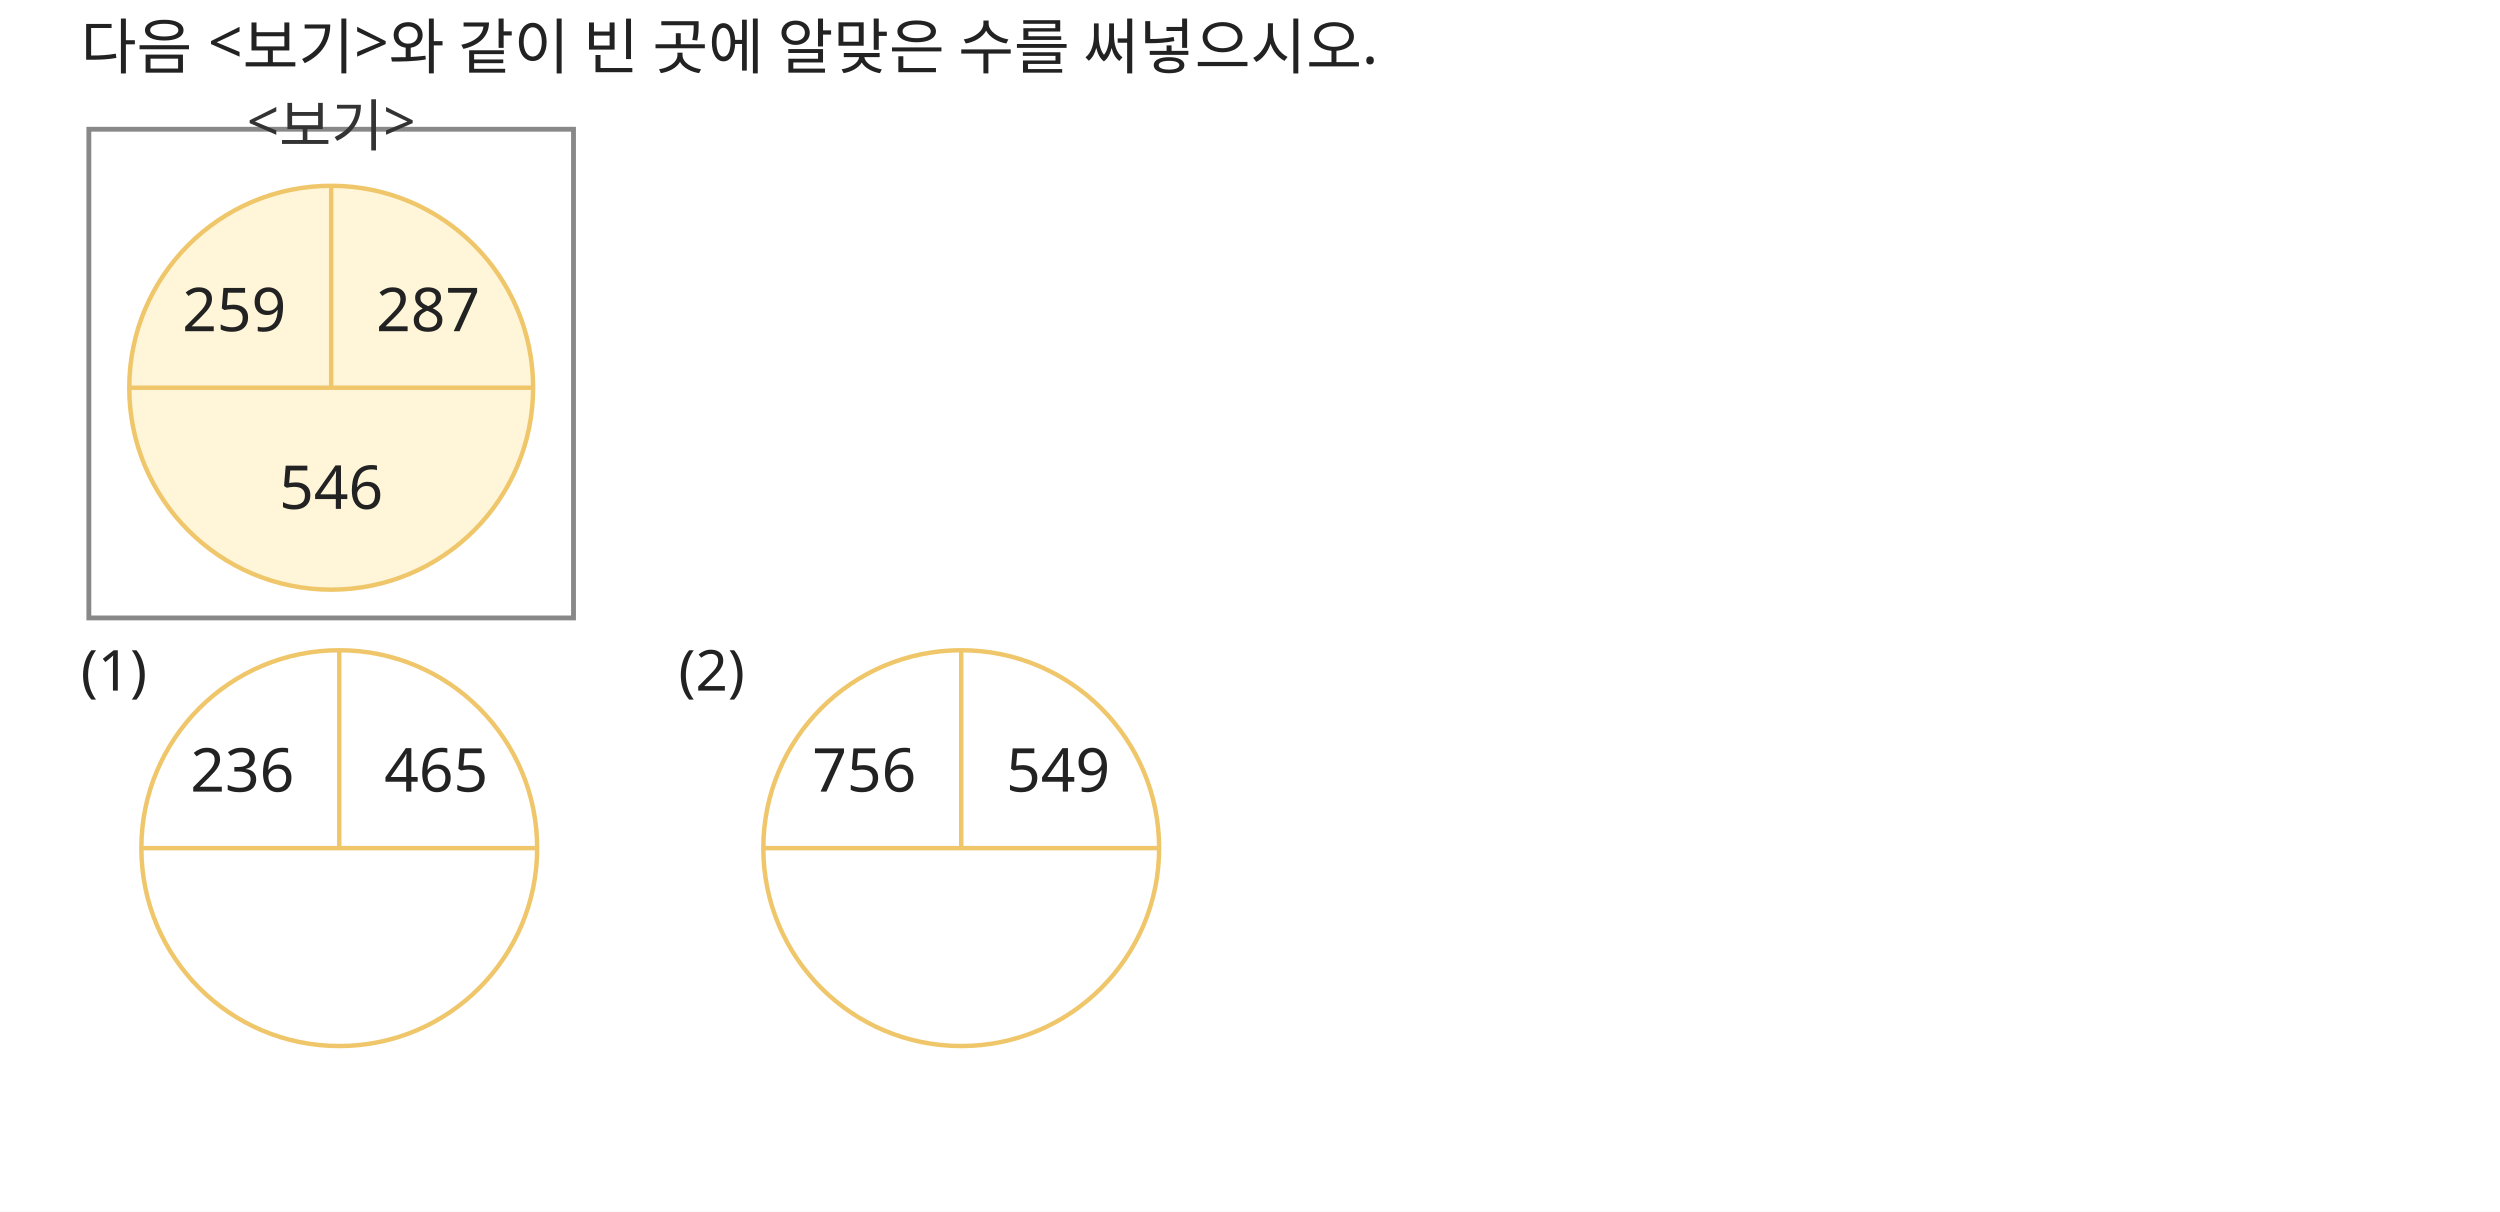
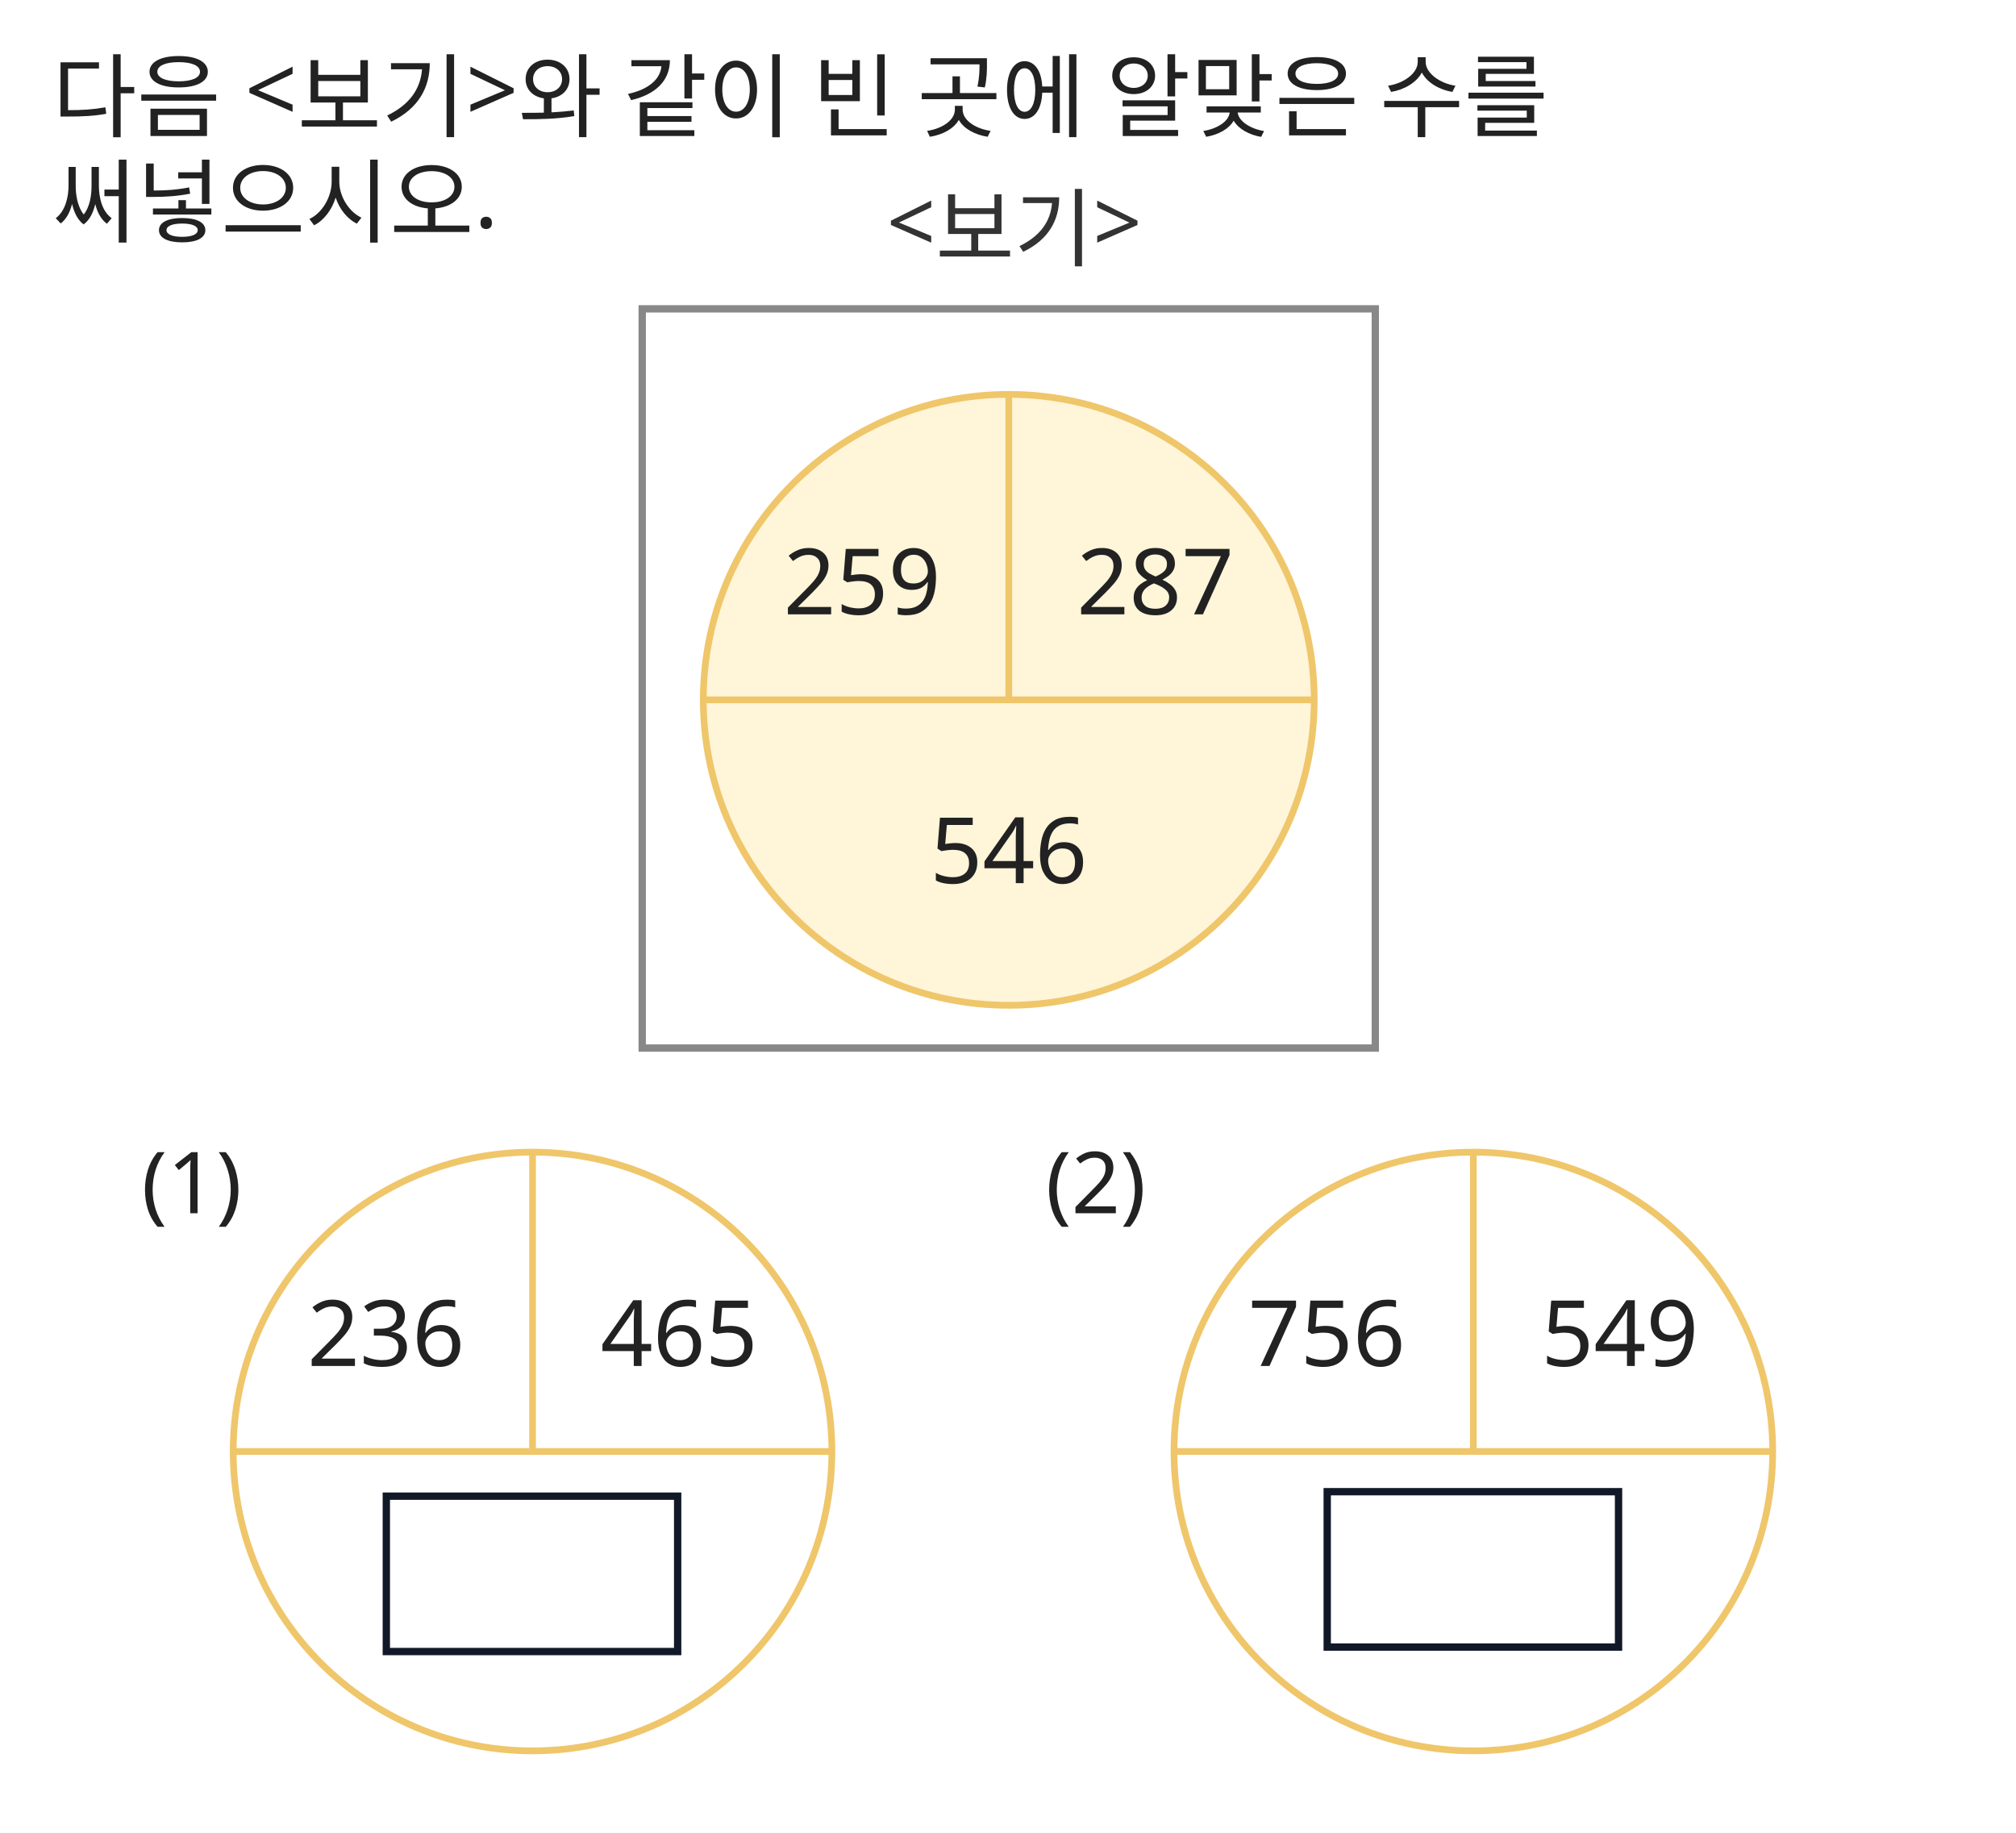
- <svg xmlns="http://www.w3.org/2000/svg" width="619" height="300" viewBox="0 0 619 300">
-   <rect x="0" y="0" width="619" height="300" fill="#FFFFFF" />
-   <rect id="slot.example_box.rect" x="22" y="32" width="120" height="121" fill="#ffffff" stroke="#888888" stroke-width="1.2" data-semantic-role="example_container" />
-   <path id="slot.example_circle.path" d="M 32 96 C 32 68.386, 54.386 46, 82 46 C 109.614 46, 132 68.386, 132 96 C 132 123.614, 109.614 146, 82 146 C 54.386 146, 32 123.614, 32 96 Z" stroke="#efc66a" stroke-width="1.1" fill="#fff5d9" data-semantic-role="addition_rule_diagram" />
-   <path id="slot.example_horizontal_line.path" d="M 32 96 L 132 96" stroke="#efc66a" stroke-width="1.1" fill="none" data-semantic-role="partition_line" />
-   <path id="slot.example_vertical_line.path" d="M 82 46 L 82 96" stroke="#efc66a" stroke-width="1.1" fill="none" data-semantic-role="partition_line" />
-   <path id="slot.item_1_circle.path" d="M 35 210 C 35 182.938, 56.938 161, 84 161 C 111.062 161, 133 182.938, 133 210 C 133 237.062, 111.062 259, 84 259 C 56.938 259, 35 237.062, 35 210 Z" stroke="#efc66a" stroke-width="1.1" fill="#ffffff" data-semantic-role="answer_diagram" />
-   <path id="slot.item_1_horizontal_line.path" d="M 35 210 L 133 210" stroke="#efc66a" stroke-width="1.1" fill="none" data-semantic-role="partition_line" />
-   <path id="slot.item_1_vertical_line.path" d="M 84 161 L 84 210" stroke="#efc66a" stroke-width="1.1" fill="none" data-semantic-role="partition_line" />
-   <path id="slot.item_2_circle.path" d="M 189 210 C 189 182.938, 210.938 161, 238 161 C 265.062 161, 287 182.938, 287 210 C 287 237.062, 265.062 259, 238 259 C 210.938 259, 189 237.062, 189 210 Z" stroke="#efc66a" stroke-width="1.1" fill="#ffffff" data-semantic-role="answer_diagram" />
-   <path id="slot.item_2_horizontal_line.path" d="M 189 210 L 287 210" stroke="#efc66a" stroke-width="1.1" fill="none" data-semantic-role="partition_line" />
-   <path id="slot.item_2_vertical_line.path" d="M 238 161 L 238 210" stroke="#efc66a" stroke-width="1.1" fill="none" data-semantic-role="partition_line" />
-   <text id="slot.instruction.text" x="20" y="17" fill="#222222" font-family="Noto Sans KR, sans-serif" font-size="15" max_width="410" data-slot-kind="text_box" data-box-x="20" data-box-y="2" data-box-width="410" data-box-height="26" data-line-height="1.15" data-semantic-role="instruction" text-anchor="start">다음 &lt;보기&gt;와 같이 빈 곳에 알맞은 수를 써넣으시오.</text>
-   <text id="slot.example_label.text" x="82" y="35" fill="#333333" font-family="Noto Sans KR, sans-serif" font-size="14" text-anchor="middle" data-semantic-role="example_label">&lt;보기&gt;</text>
-   <text id="slot.example_left_value.text" x="58" y="82" fill="#222222" font-family="Noto Sans KR, sans-serif" font-size="15" text-anchor="middle" data-semantic-role="given_value">259</text>
-   <text id="slot.example_right_value.text" x="106" y="82" fill="#222222" font-family="Noto Sans KR, sans-serif" font-size="15" text-anchor="middle" data-semantic-role="given_value">287</text>
-   <text id="slot.example_sum.text" x="82" y="126" fill="#222222" font-family="Noto Sans KR, sans-serif" font-size="15" text-anchor="middle" data-semantic-role="example_result">546</text>
-   <text id="slot.item_1_label.text" x="20" y="171" fill="#222222" font-family="Noto Sans KR, sans-serif" font-size="14" text-anchor="start" data-semantic-role="item_label">(1)</text>
-   <text id="slot.item_1_left_value.text" x="60" y="196" fill="#222222" font-family="Noto Sans KR, sans-serif" font-size="15" text-anchor="middle" data-semantic-role="given_value">236</text>
-   <text id="slot.item_1_right_value.text" x="108" y="196" fill="#222222" font-family="Noto Sans KR, sans-serif" font-size="15" text-anchor="middle" data-semantic-role="given_value">465</text>
-   <text id="slot.item_2_label.text" x="168" y="171" fill="#222222" font-family="Noto Sans KR, sans-serif" font-size="14" text-anchor="start" data-semantic-role="item_label">(2)</text>
-   <text id="slot.item_2_left_value.text" x="214" y="196" fill="#222222" font-family="Noto Sans KR, sans-serif" font-size="15" text-anchor="middle" data-semantic-role="given_value">756</text>
-   <text id="slot.item_2_right_value.text" x="262" y="196" fill="#222222" font-family="Noto Sans KR, sans-serif" font-size="15" text-anchor="middle" data-semantic-role="given_value">549</text>
+ <svg xmlns="http://www.w3.org/2000/svg" width="330" height="300" viewBox="0 0 330 300">
+   <rect x="0" y="0" width="330" height="300" fill="#FFFFFF" />
+   <rect id="slot.example_box.rect" x="105.124" y="50.553" width="120" height="121" fill="#ffffff" stroke="#888888" stroke-width="1.2" data-semantic-role="example_container" />
+   <path id="slot.example_circle.path" d="M 115.124 114.553 C 115.124 86.939 137.51 64.553 165.124 64.553 C 192.738 64.553 215.124 86.939 215.124 114.553 C 215.124 142.167 192.738 164.553 165.124 164.553 C 137.51 164.553 115.124 142.167 115.124 114.553 Z" stroke="#efc66a" stroke-width="1.1" fill="#fff5d9" data-semantic-role="addition_rule_diagram" />
+   <path id="slot.example_horizontal_line.path" d="M 115.124 114.553 L 215.124 114.553" stroke="#efc66a" stroke-width="1.1" fill="none" data-semantic-role="partition_line" />
+   <path id="slot.example_vertical_line.path" d="M 165.124 64.553 L 165.124 114.553" stroke="#efc66a" stroke-width="1.1" fill="none" data-semantic-role="partition_line" />
+   <path id="slot.item_1_circle.path" d="M 38.173 237.59 C 38.173 210.528 60.111 188.59 87.173 188.59 C 114.235 188.59 136.173 210.528 136.173 237.59 C 136.173 264.652 114.235 286.59 87.173 286.59 C 60.111 286.59 38.173 264.652 38.173 237.59 Z" stroke="#efc66a" stroke-width="1.1" fill="#ffffff" data-semantic-role="answer_diagram" />
+   <path id="slot.item_1_horizontal_line.path" d="M 38.173 237.59 L 136.173 237.59" stroke="#efc66a" stroke-width="1.1" fill="none" data-semantic-role="partition_line" />
+   <path id="slot.item_1_vertical_line.path" d="M 87.173 188.59 L 87.173 237.59" stroke="#efc66a" stroke-width="1.1" fill="none" data-semantic-role="partition_line" />
+   <path id="slot.item_2_circle.path" d="M 192.173 237.59 C 192.173 210.528 214.111 188.59 241.173 188.59 C 268.235 188.59 290.173 210.528 290.173 237.59 C 290.173 264.652 268.235 286.59 241.173 286.59 C 214.111 286.59 192.173 264.652 192.173 237.59 Z" stroke="#efc66a" stroke-width="1.1" fill="#ffffff" data-semantic-role="answer_diagram" />
+   <path id="slot.item_2_horizontal_line.path" d="M 192.173 237.59 L 290.173 237.59" stroke="#efc66a" stroke-width="1.1" fill="none" data-semantic-role="partition_line" />
+   <path id="slot.item_2_vertical_line.path" d="M 241.173 188.59 L 241.173 237.59" stroke="#efc66a" stroke-width="1.1" fill="none" data-semantic-role="partition_line" />
+   <rect id="konva_1785110879232_rect_97325.rect" x="63.238" y="244.9" width="47.688" height="25.434" fill="#ffffff" stroke="#111827" stroke-width="1.2" />
+   <rect id="konva_1785110879232_paste_108957_0.rect" x="217.253" y="244.168" width="47.688" height="25.434" fill="#ffffff" stroke="#111827" stroke-width="1.2" />
+   <text id="slot.instruction.text" x="8.579" y="21.281" fill="#222222" font-family="Noto Sans KR, sans-serif" font-size="15" max_width="302.448" data-slot-kind="text_box" data-box-x="8.579" data-box-y="6.281" data-box-width="302.448" data-box-height="26" data-line-height="1.15" data-semantic-role="instruction" text-anchor="start" data-raw-text="다음 &lt;보기&gt;와 같이 빈 곳에 알맞은 수를 써넣으시오.">
+     <tspan x="8.579" y="21.281">다음 &lt;보기&gt;와 같이 빈 곳에 알맞은 수를</tspan>
+     <tspan x="8.579" y="38.531">써넣으시오.</tspan>
+   </text>
+   <text id="slot.example_label.text" x="166.022" y="41.342" fill="#333333" font-family="Noto Sans KR, sans-serif" font-size="14" text-anchor="middle" data-semantic-role="example_label">&lt;보기&gt;</text>
+   <text id="slot.example_left_value.text" x="141.124" y="100.553" fill="#222222" font-family="Noto Sans KR, sans-serif" font-size="15" text-anchor="middle" data-semantic-role="given_value">259</text>
+   <text id="slot.example_right_value.text" x="189.124" y="100.553" fill="#222222" font-family="Noto Sans KR, sans-serif" font-size="15" text-anchor="middle" data-semantic-role="given_value">287</text>
+   <text id="slot.example_sum.text" x="165.124" y="144.553" fill="#222222" font-family="Noto Sans KR, sans-serif" font-size="15" text-anchor="middle" data-semantic-role="example_result">546</text>
+   <text id="slot.item_1_label.text" x="23.173" y="198.59" fill="#222222" font-family="Noto Sans KR, sans-serif" font-size="14" text-anchor="start" data-semantic-role="item_label">(1)</text>
+   <text id="slot.item_1_left_value.text" x="63.173" y="223.59" fill="#222222" font-family="Noto Sans KR, sans-serif" font-size="15" text-anchor="middle" data-semantic-role="given_value">236</text>
+   <text id="slot.item_1_right_value.text" x="111.173" y="223.59" fill="#222222" font-family="Noto Sans KR, sans-serif" font-size="15" text-anchor="middle" data-semantic-role="given_value">465</text>
+   <text id="slot.item_2_label.text" x="171.173" y="198.59" fill="#222222" font-family="Noto Sans KR, sans-serif" font-size="14" text-anchor="start" data-semantic-role="item_label">(2)</text>
+   <text id="slot.item_2_left_value.text" x="217.173" y="223.59" fill="#222222" font-family="Noto Sans KR, sans-serif" font-size="15" text-anchor="middle" data-semantic-role="given_value">756</text>
+   <text id="slot.item_2_right_value.text" x="265.173" y="223.59" fill="#222222" font-family="Noto Sans KR, sans-serif" font-size="15" text-anchor="middle" data-semantic-role="given_value">549</text>
</svg>
